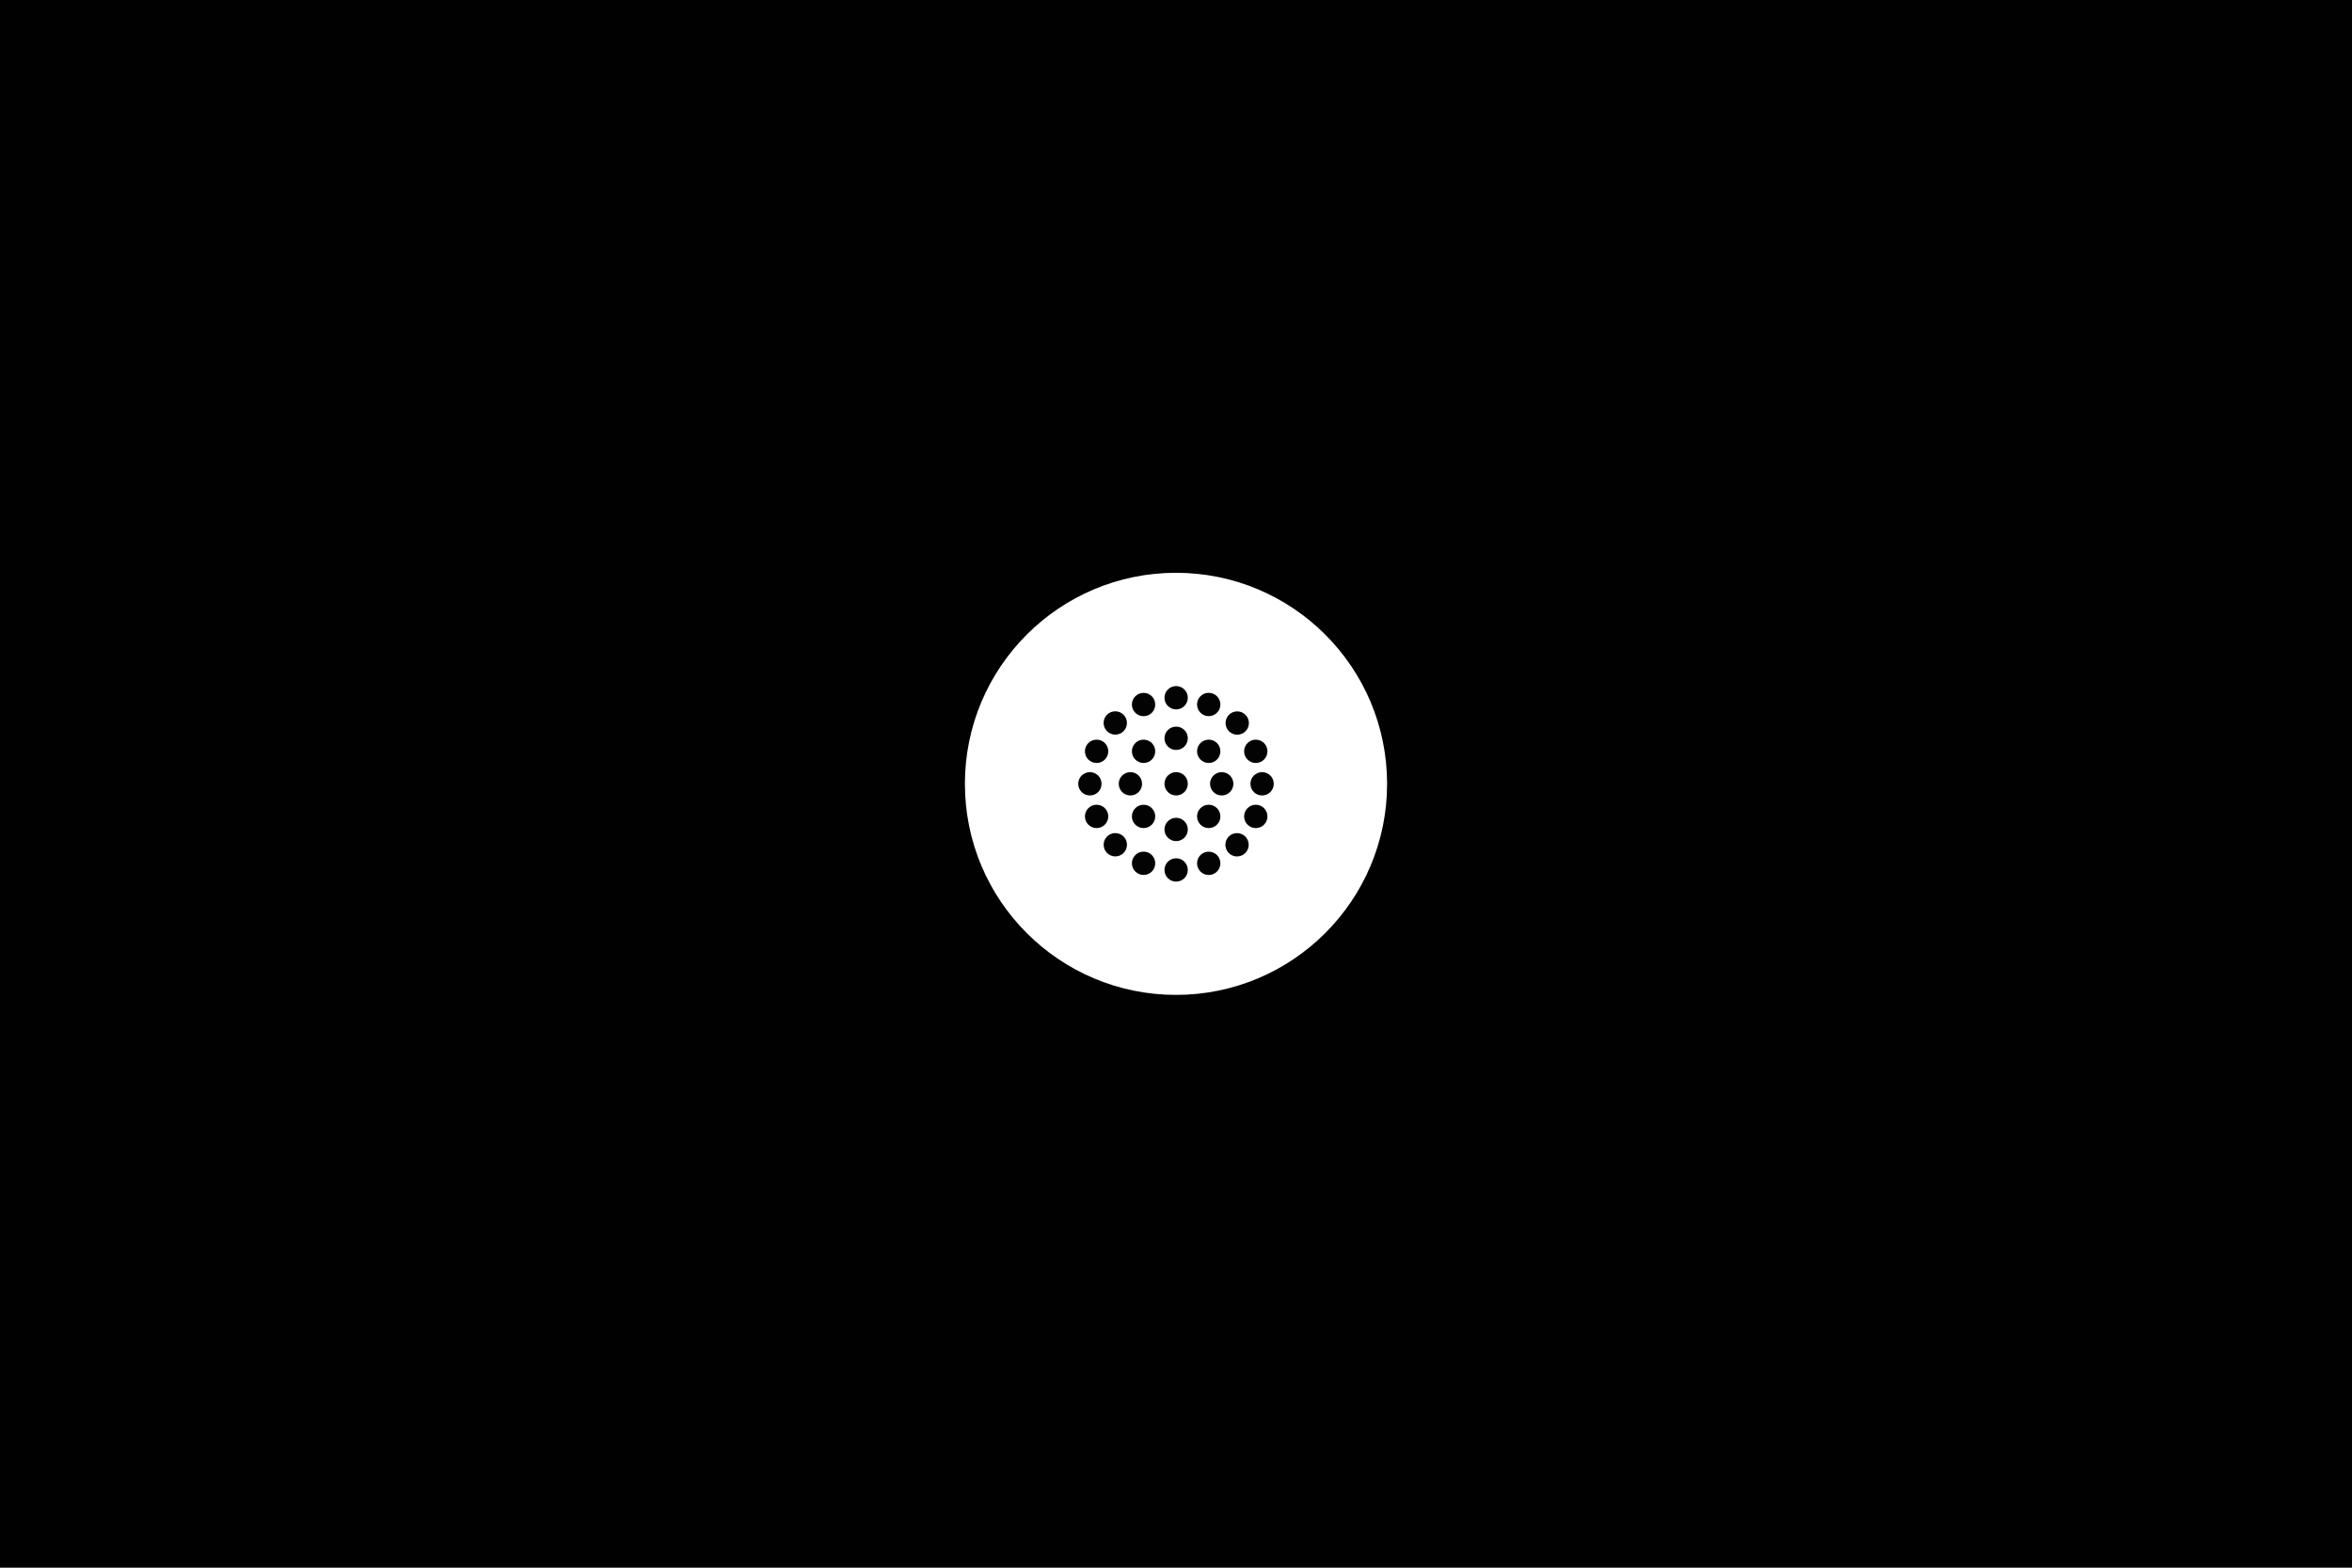
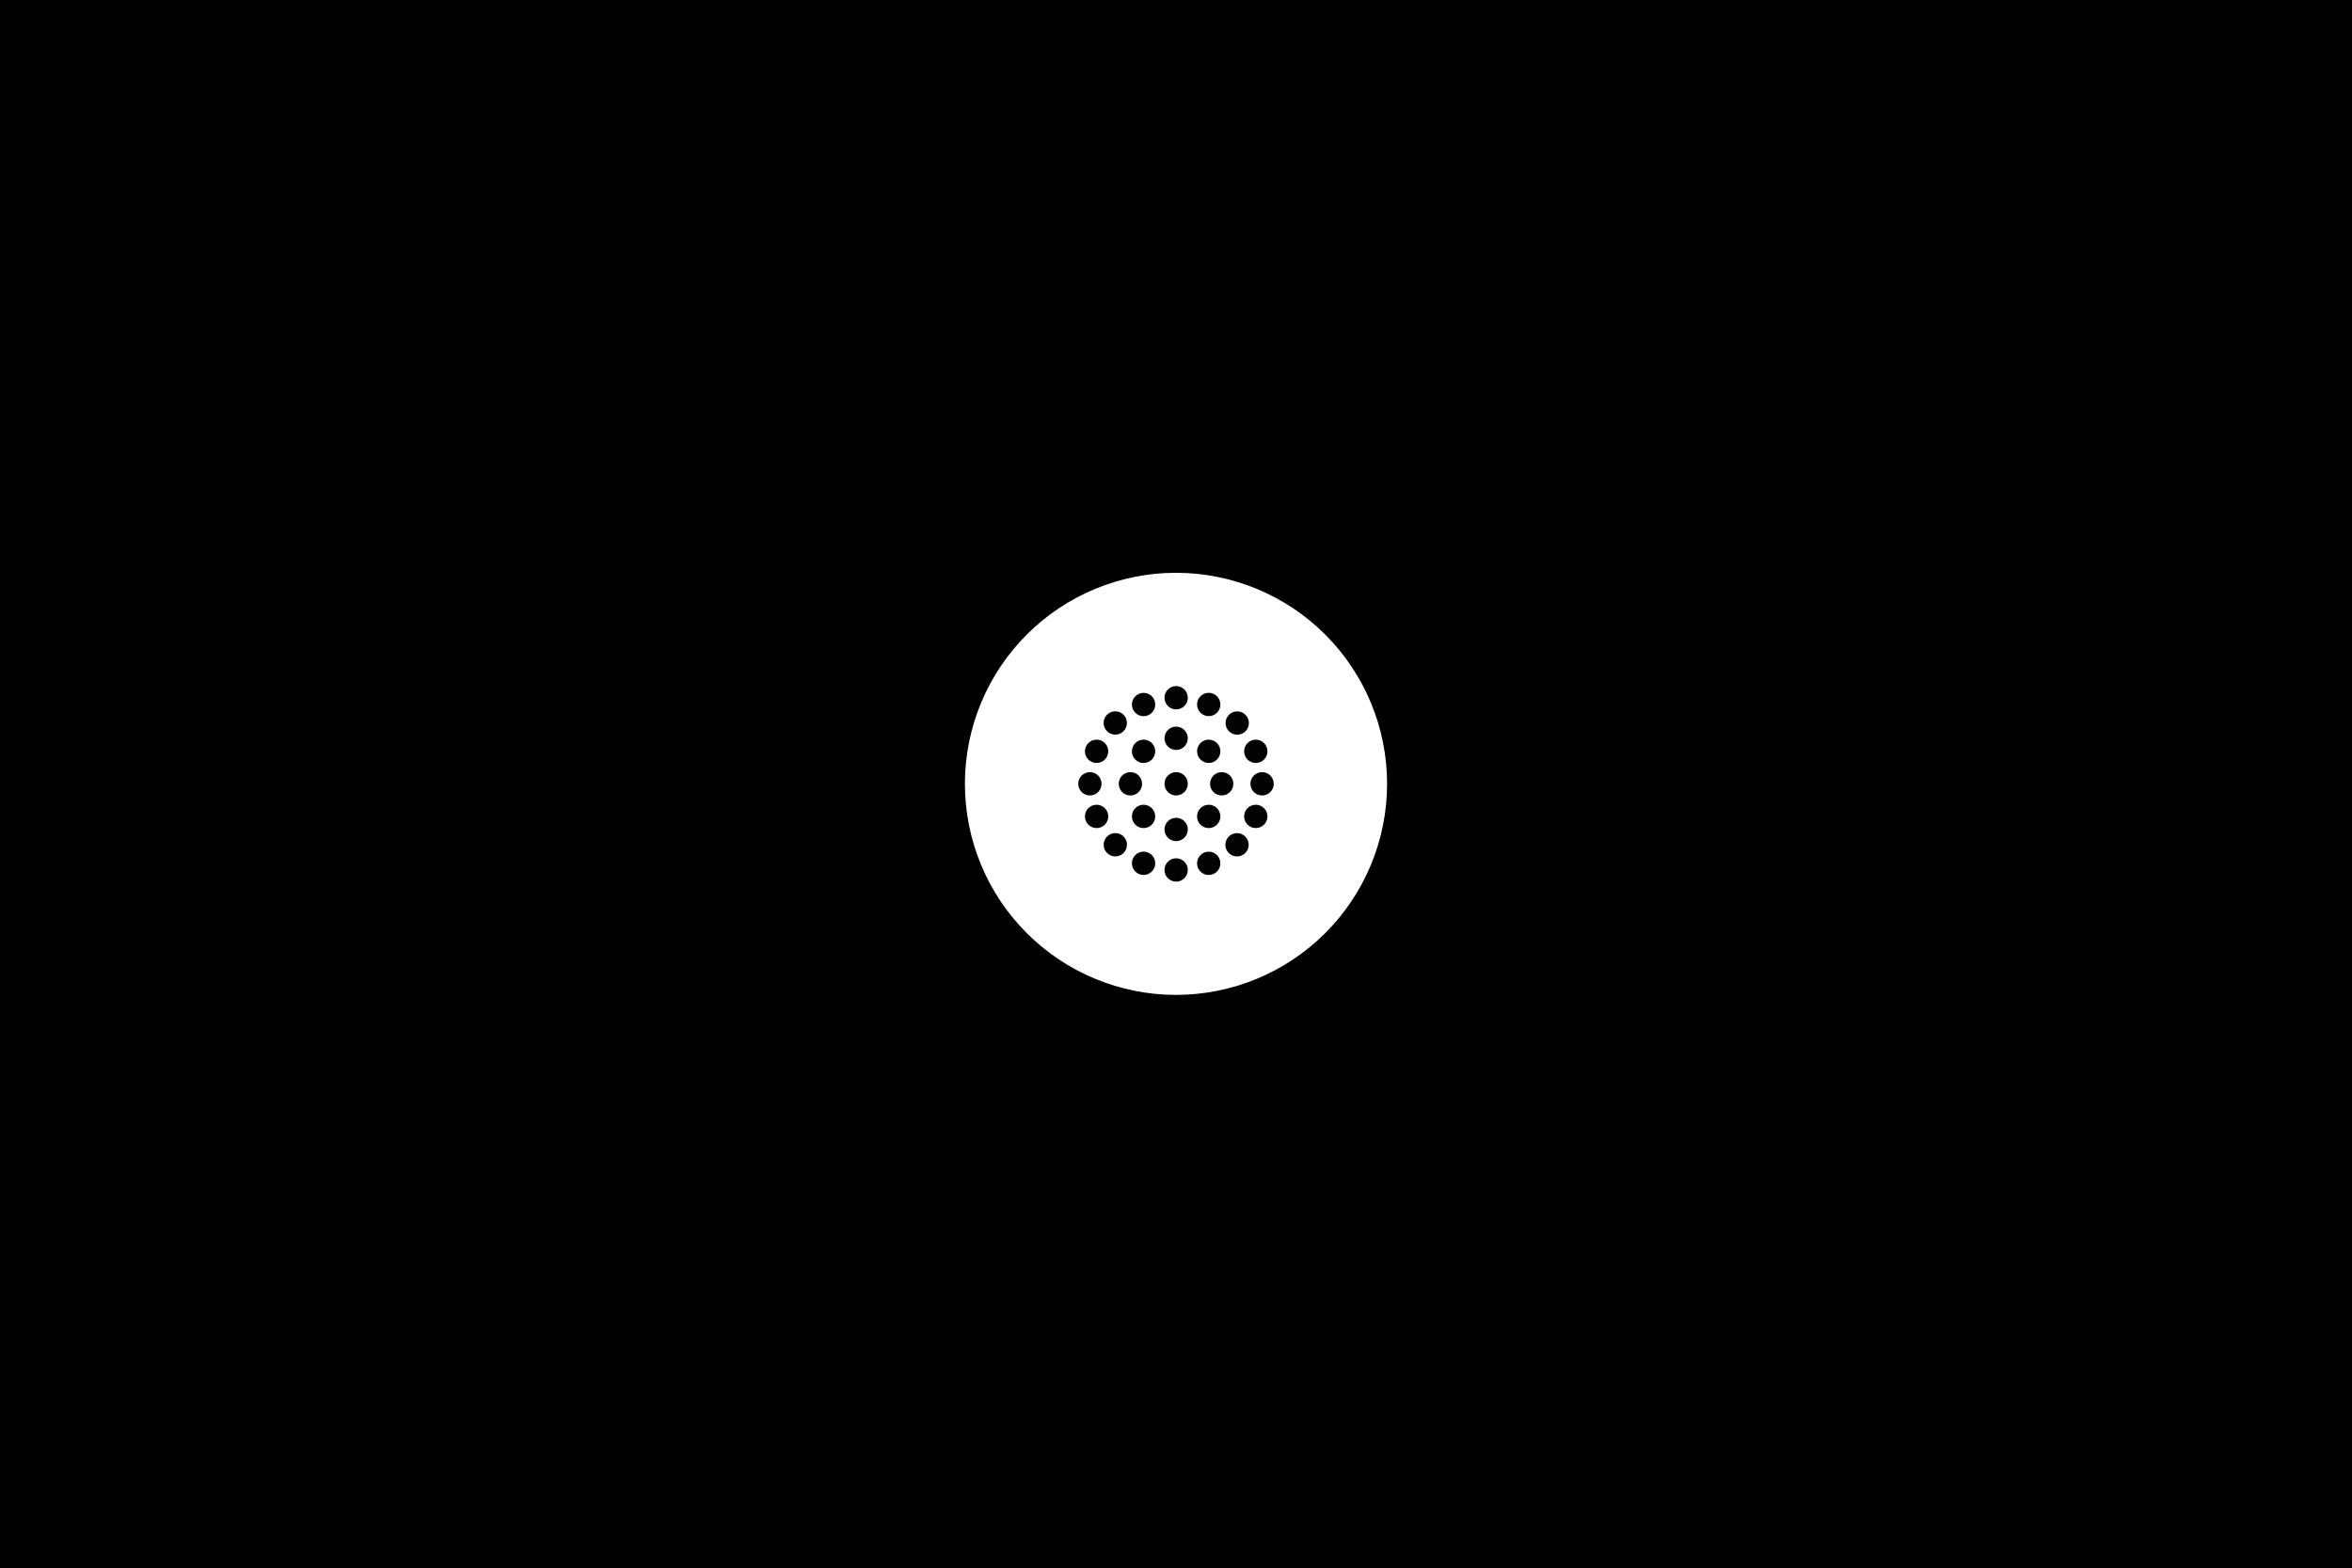
<svg xmlns="http://www.w3.org/2000/svg" version="1.1" id="svg869" width="9500" height="6333.333" viewBox="0 0 9500 6333.333">
  <defs id="defs873" />
  <g id="mask" style="display:inline" transform="translate(3790,2626.667)">
-     <path style="opacity:1;fill:#000100;fill-opacity:1;stroke:none;stroke-width:4.87;stroke-linejoin:round;stroke-miterlimit:4;stroke-dasharray:none;stroke-opacity:1" d="M -3790,-2626.667 V 3706.667 H 5710 V -2626.667 Z M 960,-312.616 A 852.615,852.615 0 0 1 1812.616,540 852.615,852.615 0 0 1 960,1392.616 852.615,852.615 0 0 1 107.384,540 852.615,852.615 0 0 1 960,-312.616 Z" id="rect852" />
+     <path style="opacity:1;fill:#000100;fill-opacity:1;stroke:none;stroke-width:4.87;stroke-linejoin:round;stroke-miterlimit:4;stroke-dasharray:none;stroke-opacity:1" d="M -4545.905,-3382.572 V 4462.57 H 6465.907 V -3382.572 Z M 960,-312.616 c 226.128,-3e-4 442.994,89.829 602.891,249.725 159.897,159.897 249.725,376.763 249.725,602.891 3e-4,226.128 -89.829,442.994 -249.725,602.891 C 1402.994,1302.787 1186.128,1392.616 960,1392.616 733.872,1392.616 517.006,1302.787 357.109,1142.891 197.213,982.994 107.384,766.128 107.384,540 107.384,313.872 197.213,97.006 357.109,-62.891 517.006,-222.787 733.872,-312.616 960,-312.616 Z" id="rect852" />
    <g id="dots" style="display:inline;opacity:1" transform="translate(-1071.107,537.8444)">
      <circle r="47.135" cy="-345.709" cx="2031.67" id="path919" style="fill:#030303;fill-opacity:1;stroke:none;stroke-width:3.674;stroke-linejoin:round;stroke-miterlimit:4;stroke-dasharray:none;stroke-opacity:1" />
      <circle r="47.135" cy="-318.42" cx="2163.271" id="path919-3" style="display:inline;fill:#030303;fill-opacity:1;stroke:none;stroke-width:3.674;stroke-linejoin:round;stroke-miterlimit:4;stroke-dasharray:none;stroke-opacity:1" />
      <circle r="47.135" cy="-243.475" cx="2278.41" id="path919-6" style="display:inline;fill:#030303;fill-opacity:1;stroke:none;stroke-width:3.674;stroke-linejoin:round;stroke-miterlimit:4;stroke-dasharray:none;stroke-opacity:1" />
      <circle r="47.135" cy="-129.27" cx="2353.354" id="path919-7" style="display:inline;fill:#030303;fill-opacity:1;stroke:none;stroke-width:3.674;stroke-linejoin:round;stroke-miterlimit:4;stroke-dasharray:none;stroke-opacity:1" />
      <circle r="47.135" cy="1.962" cx="2378.854" id="path919-5" style="display:inline;fill:#030303;fill-opacity:1;stroke:none;stroke-width:3.674;stroke-linejoin:round;stroke-miterlimit:4;stroke-dasharray:none;stroke-opacity:1" />
      <circle r="47.135" cy="1.962" cx="2215.748" id="path919-35" style="display:inline;fill:#030303;fill-opacity:1;stroke:none;stroke-width:3.674;stroke-linejoin:round;stroke-miterlimit:4;stroke-dasharray:none;stroke-opacity:1" />
      <circle r="47.135" cy="1.962" cx="2031.67" id="path919-62" style="display:inline;fill:#030303;fill-opacity:1;stroke:none;stroke-width:3.674;stroke-linejoin:round;stroke-miterlimit:4;stroke-dasharray:none;stroke-opacity:1" />
      <circle r="47.135" cy="1.962" cx="1846.932" id="path919-9" style="display:inline;fill:#030303;fill-opacity:1;stroke:none;stroke-width:3.674;stroke-linejoin:round;stroke-miterlimit:4;stroke-dasharray:none;stroke-opacity:1" />
      <circle r="47.135" cy="-129.27" cx="1900.124" id="path919-1" style="display:inline;fill:#030303;fill-opacity:1;stroke:none;stroke-width:3.674;stroke-linejoin:round;stroke-miterlimit:4;stroke-dasharray:none;stroke-opacity:1" />
      <circle r="47.135" cy="-181.902" cx="2031.67" id="path919-2" style="display:inline;fill:#030303;fill-opacity:1;stroke:none;stroke-width:3.674;stroke-linejoin:round;stroke-miterlimit:4;stroke-dasharray:none;stroke-opacity:1" />
      <circle r="47.135" cy="-129.27" cx="2163.271" id="path919-70" style="display:inline;fill:#030303;fill-opacity:1;stroke:none;stroke-width:3.674;stroke-linejoin:round;stroke-miterlimit:4;stroke-dasharray:none;stroke-opacity:1" />
      <circle r="47.135" cy="-318.265" cx="1900.124" id="path919-93" style="display:inline;fill:#030303;fill-opacity:1;stroke:none;stroke-width:3.674;stroke-linejoin:round;stroke-miterlimit:4;stroke-dasharray:none;stroke-opacity:1" />
      <circle r="47.135" cy="-243.786" cx="1785.825" id="path919-60" style="display:inline;fill:#030303;fill-opacity:1;stroke:none;stroke-width:3.674;stroke-linejoin:round;stroke-miterlimit:4;stroke-dasharray:none;stroke-opacity:1" />
      <circle r="47.135" cy="-129.27" cx="1710.414" id="path919-626" style="display:inline;fill:#030303;fill-opacity:1;stroke:none;stroke-width:3.674;stroke-linejoin:round;stroke-miterlimit:4;stroke-dasharray:none;stroke-opacity:1" />
      <circle r="47.135" cy="1.962" cx="1683.359" id="path919-18" style="display:inline;fill:#030303;fill-opacity:1;stroke:none;stroke-width:3.674;stroke-linejoin:round;stroke-miterlimit:4;stroke-dasharray:none;stroke-opacity:1" />
      <circle r="47.135" cy="133.737" cx="1710.414" id="path919-79" style="display:inline;fill:#030303;fill-opacity:1;stroke:none;stroke-width:3.674;stroke-linejoin:round;stroke-miterlimit:4;stroke-dasharray:none;stroke-opacity:1" />
      <circle r="47.135" cy="248.176" cx="1785.981" id="path919-20" style="display:inline;fill:#030303;fill-opacity:1;stroke:none;stroke-width:3.674;stroke-linejoin:round;stroke-miterlimit:4;stroke-dasharray:none;stroke-opacity:1" />
      <circle r="47.135" cy="323.121" cx="1900.124" id="path919-23" style="display:inline;fill:#030303;fill-opacity:1;stroke:none;stroke-width:3.674;stroke-linejoin:round;stroke-miterlimit:4;stroke-dasharray:none;stroke-opacity:1" />
      <circle r="47.135" cy="350.02" cx="2031.67" id="path919-75" style="display:inline;fill:#030303;fill-opacity:1;stroke:none;stroke-width:3.674;stroke-linejoin:round;stroke-miterlimit:4;stroke-dasharray:none;stroke-opacity:1" />
      <circle r="47.135" cy="323.276" cx="2163.271" id="path919-92" style="display:inline;fill:#030303;fill-opacity:1;stroke:none;stroke-width:3.674;stroke-linejoin:round;stroke-miterlimit:4;stroke-dasharray:none;stroke-opacity:1" />
      <circle r="47.135" cy="248.331" cx="2277.632" id="path919-28" style="display:inline;fill:#030303;fill-opacity:1;stroke:none;stroke-width:3.674;stroke-linejoin:round;stroke-miterlimit:4;stroke-dasharray:none;stroke-opacity:1" />
      <circle r="47.135" cy="133.737" cx="2353.354" id="path919-97" style="display:inline;fill:#030303;fill-opacity:1;stroke:none;stroke-width:3.674;stroke-linejoin:round;stroke-miterlimit:4;stroke-dasharray:none;stroke-opacity:1" />
      <circle r="47.135" cy="133.737" cx="1900.124" id="path919-36" style="display:inline;fill:#030303;fill-opacity:1;stroke:none;stroke-width:3.674;stroke-linejoin:round;stroke-miterlimit:4;stroke-dasharray:none;stroke-opacity:1" />
      <circle r="47.135" cy="186.447" cx="2031.67" id="path919-12" style="display:inline;fill:#030303;fill-opacity:1;stroke:none;stroke-width:3.674;stroke-linejoin:round;stroke-miterlimit:4;stroke-dasharray:none;stroke-opacity:1" />
      <circle r="47.135" cy="133.737" cx="2163.271" id="path919-931" style="display:inline;fill:#030303;fill-opacity:1;stroke:none;stroke-width:3.674;stroke-linejoin:round;stroke-miterlimit:4;stroke-dasharray:none;stroke-opacity:1" />
    </g>
  </g>
</svg>
